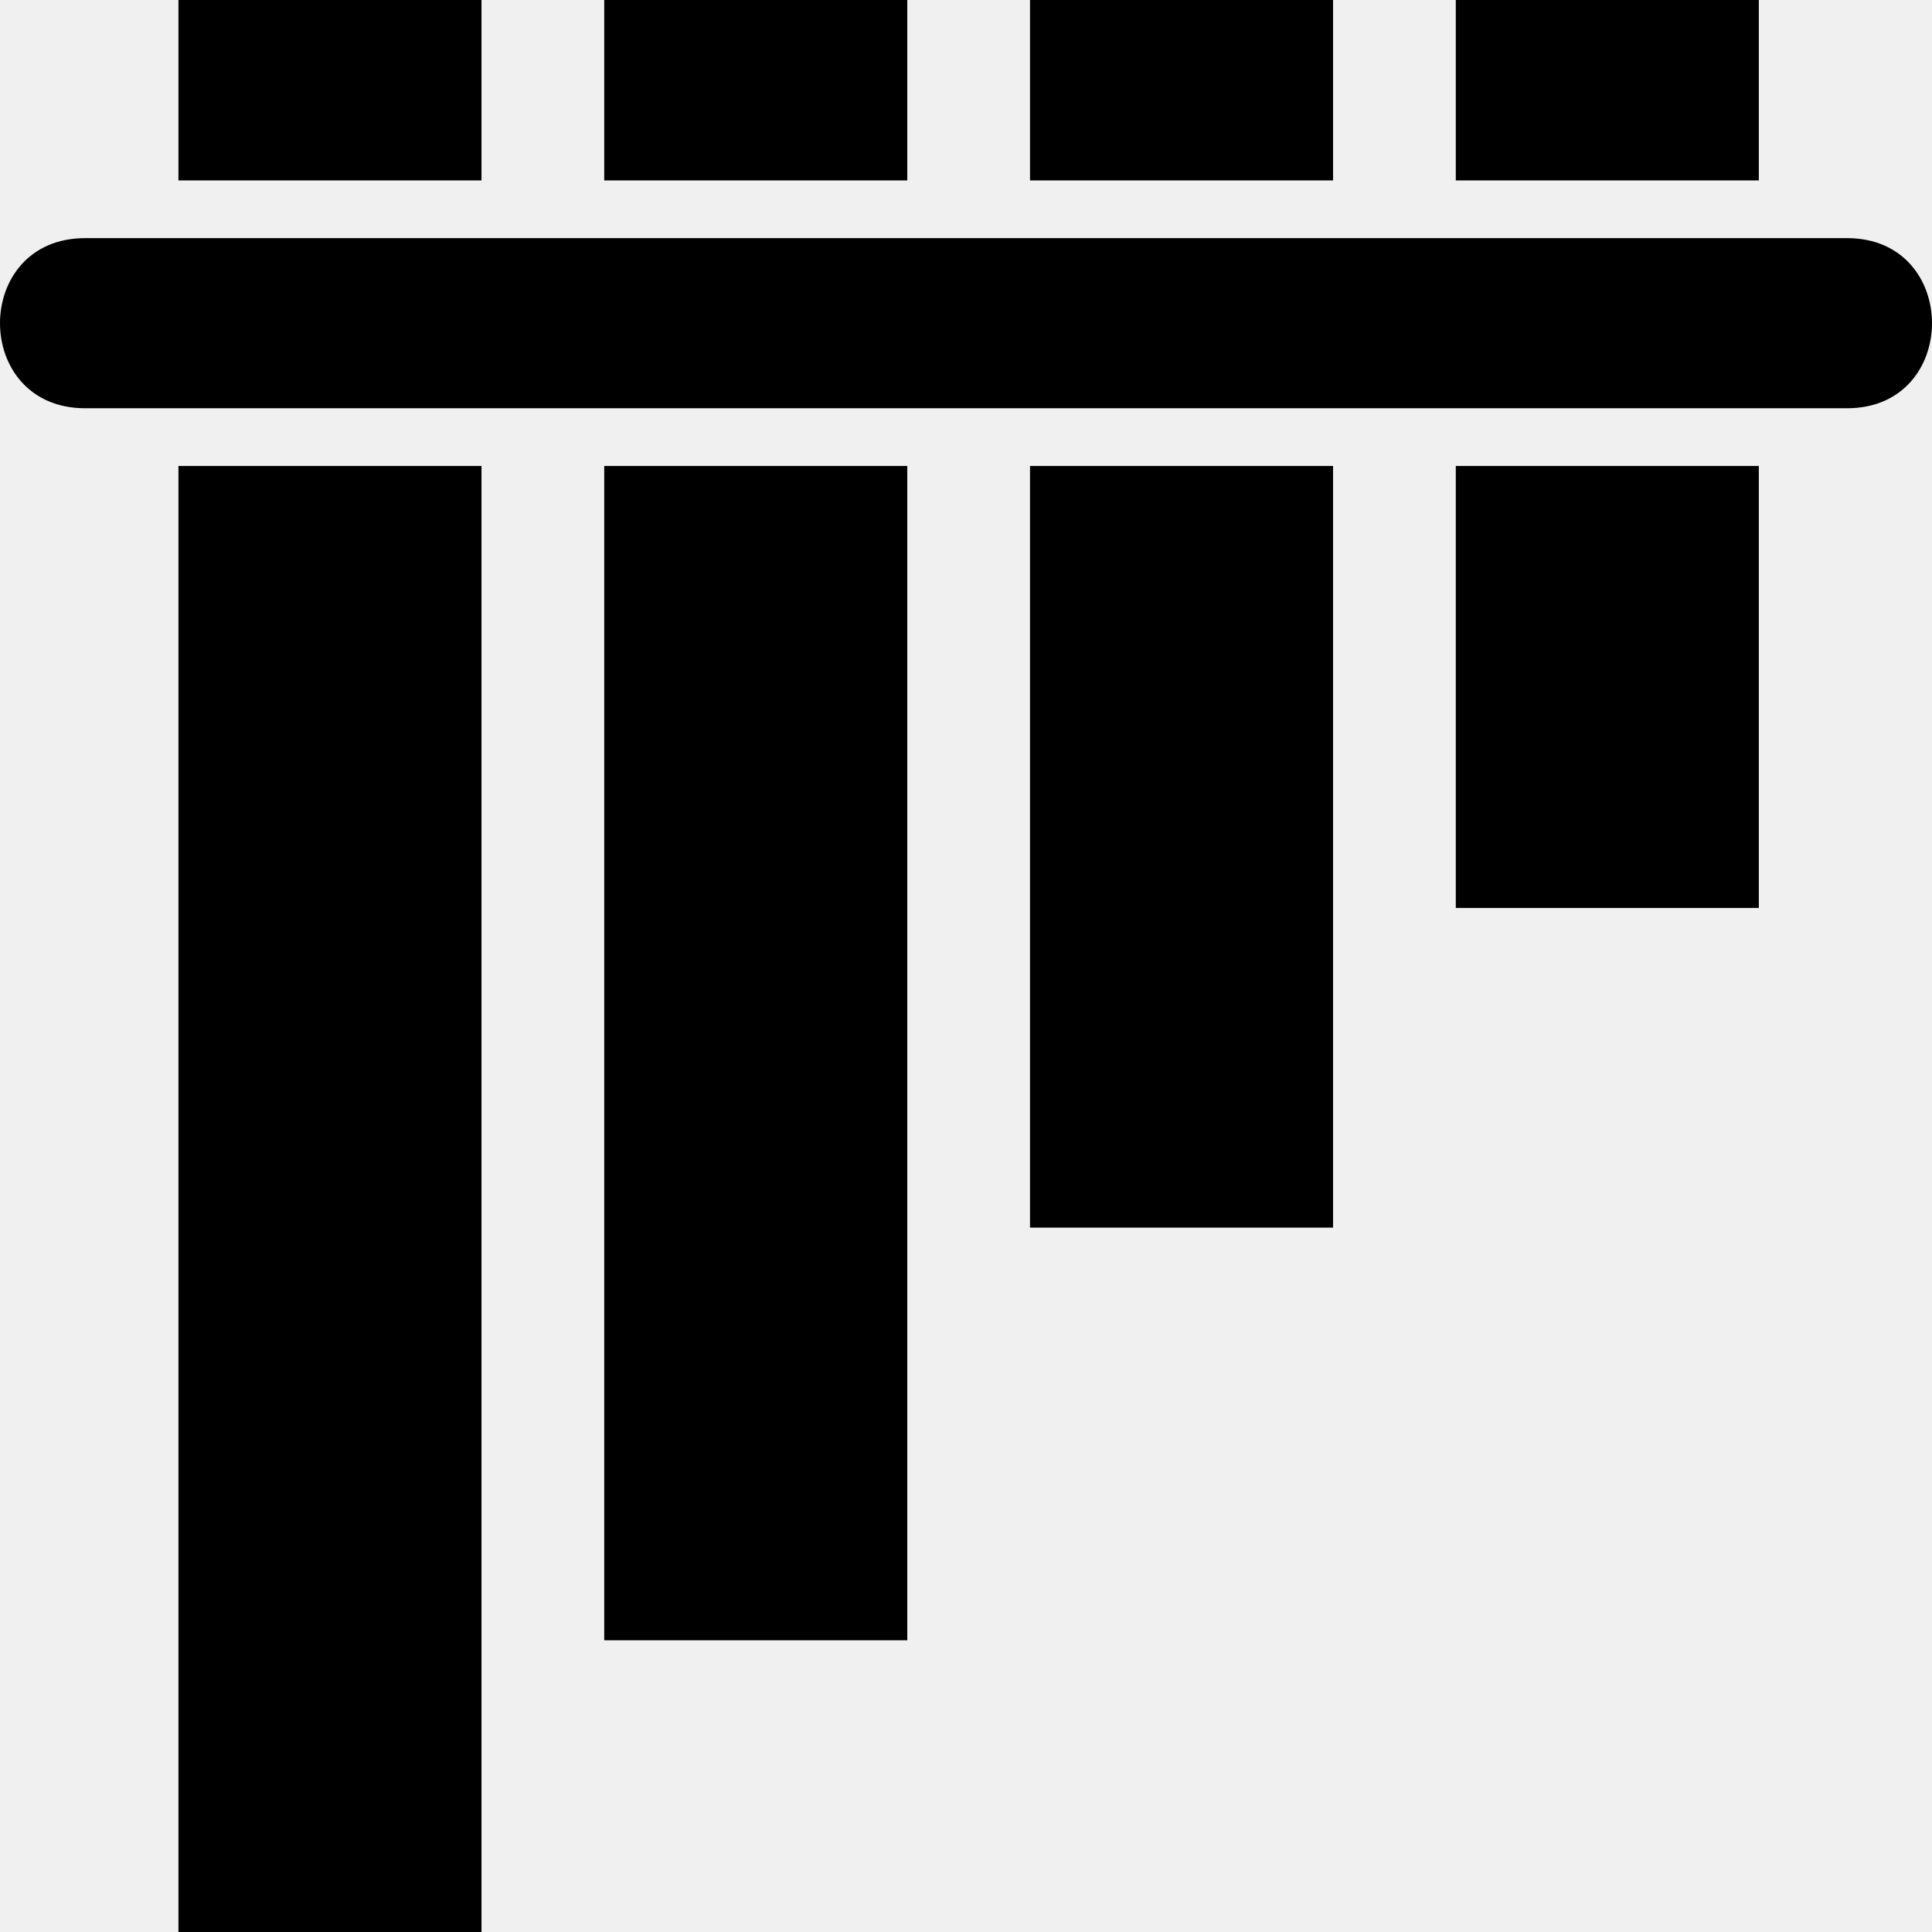
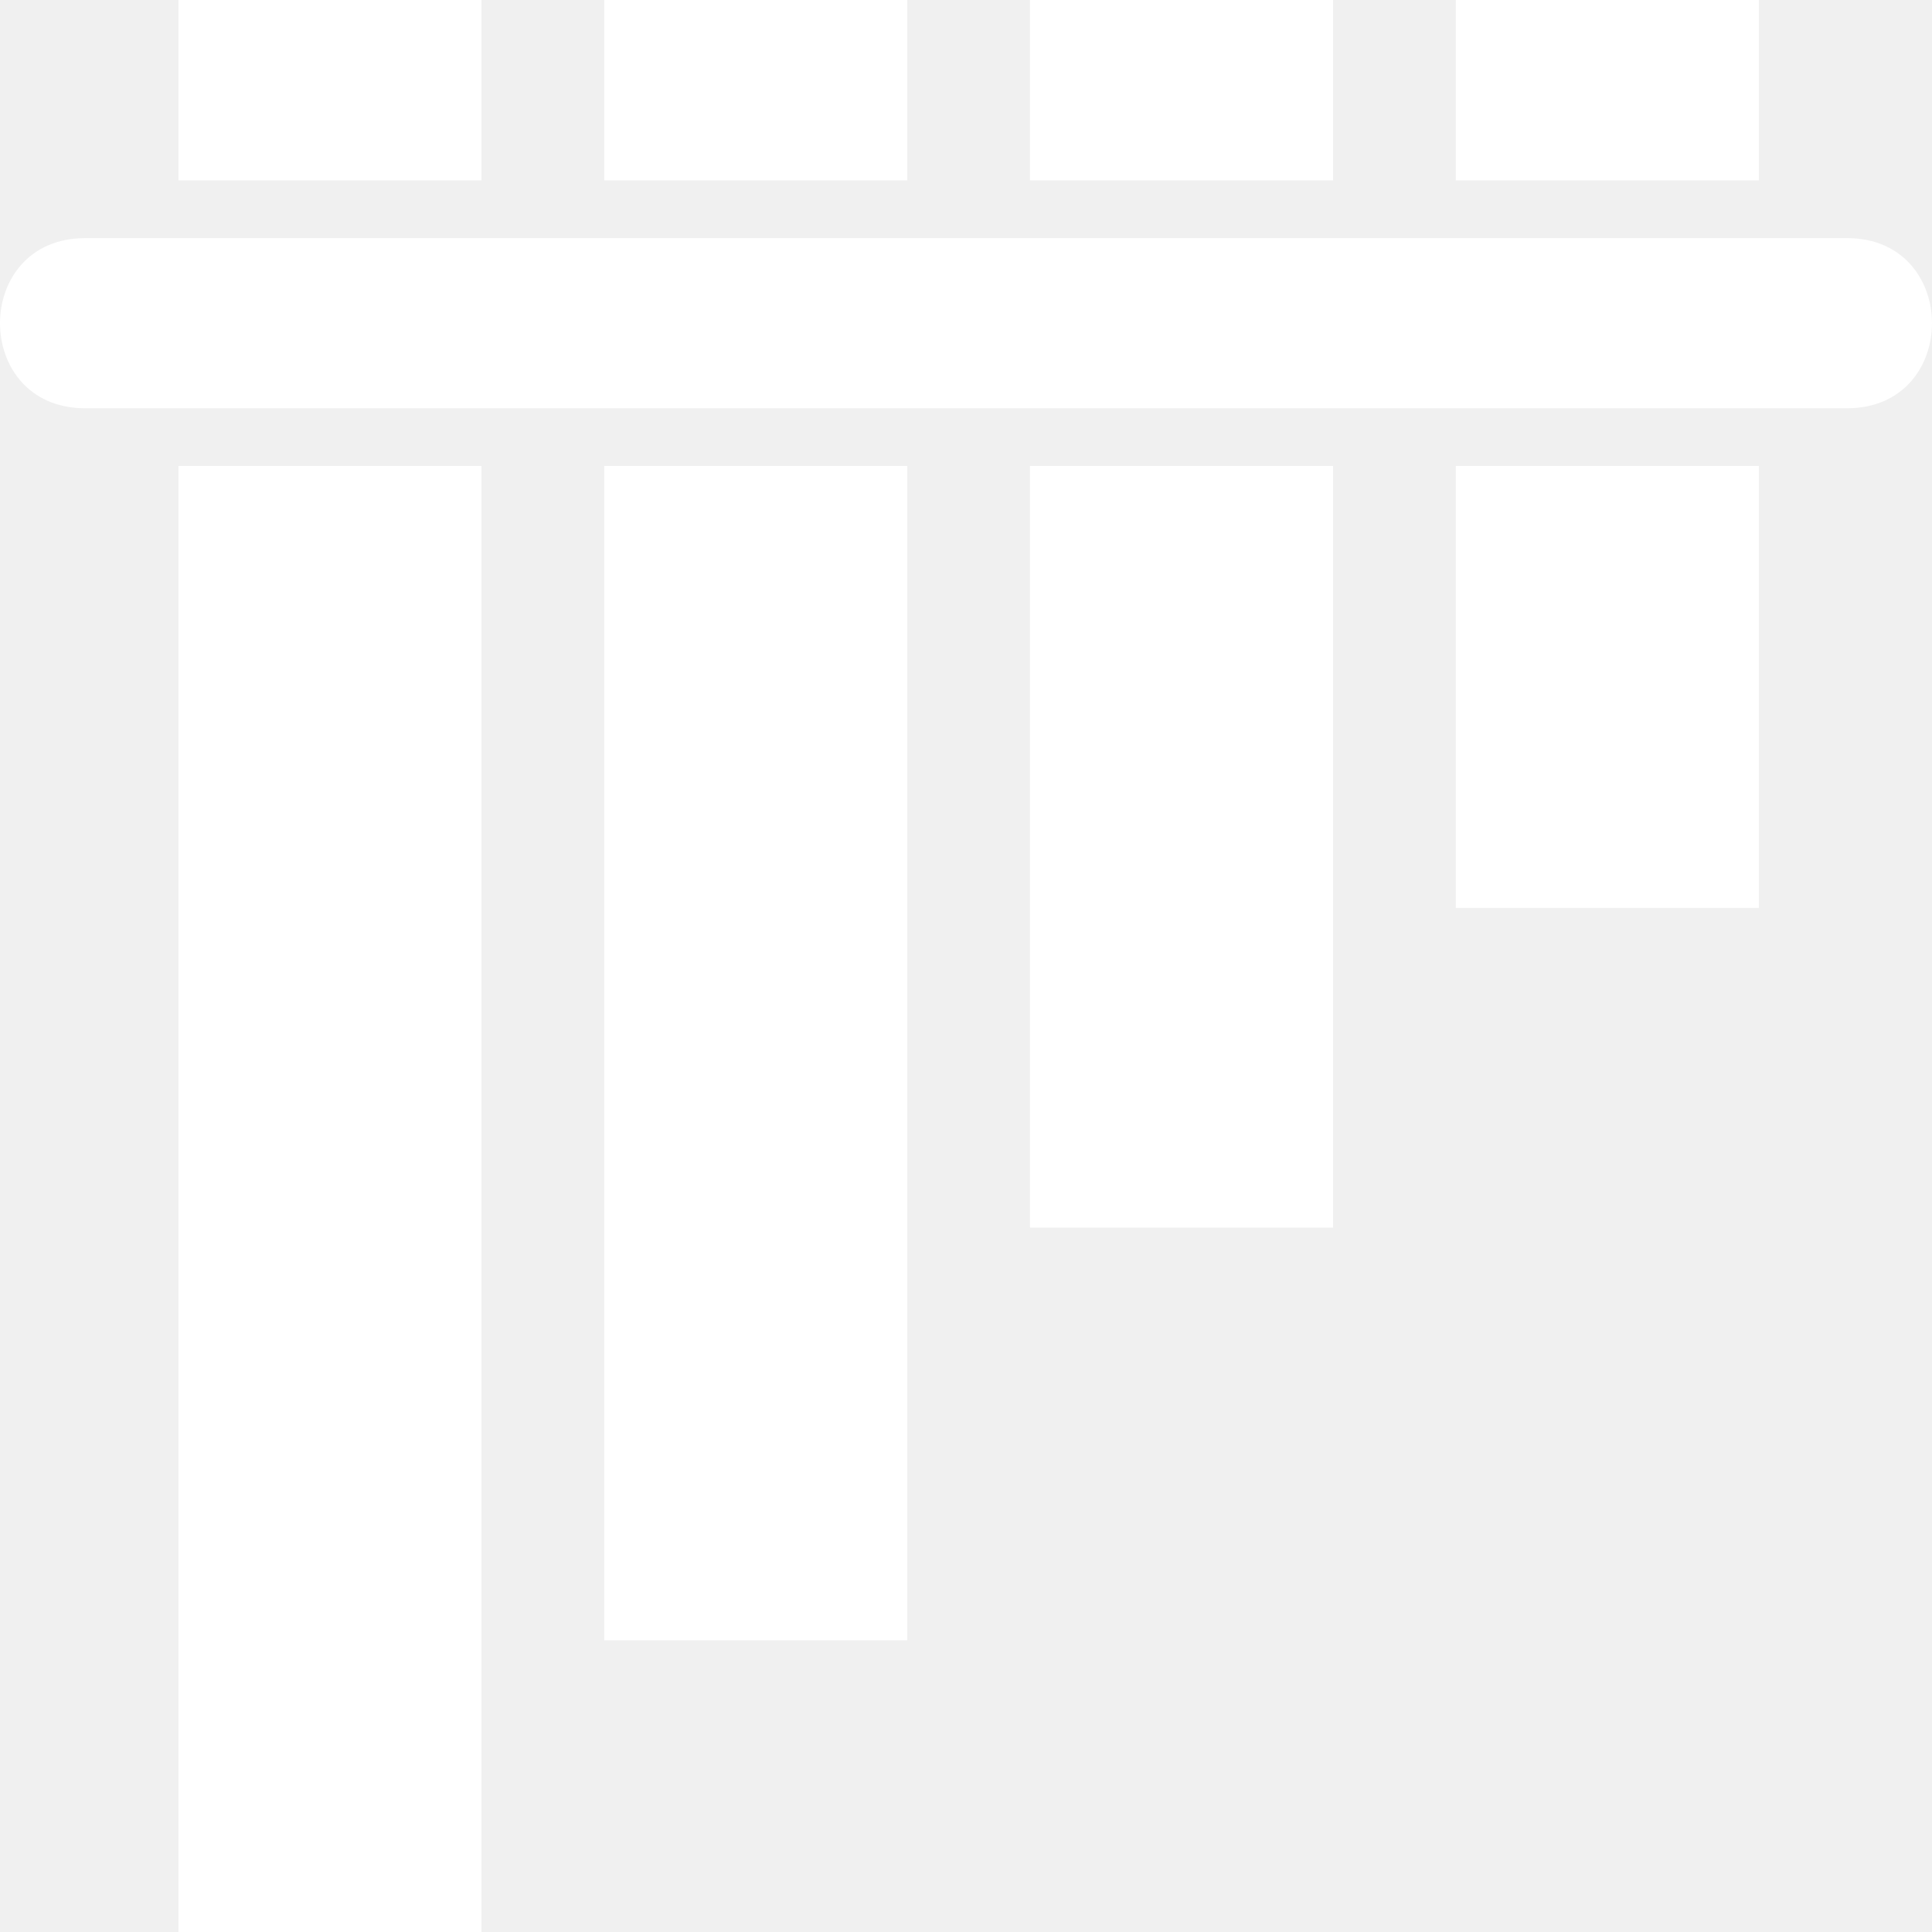
- <svg xmlns="http://www.w3.org/2000/svg" version="1.1" width="512px" height="512px">
+ <svg xmlns="http://www.w3.org/2000/svg" version="1.1" width="512px" height="512px" fill="#ffffff">
  <path d="M47.289,47.818V0h80.312v47.818H47.289z M353.275,47.818V0h-80.312v47.818H353.275z M240.438,47.818V0h-80.312v47.818H240.438z M489.482,63.105H22.58c-30.106,0-30.106,45.089,0,45.089h466.902C519.506,108.194,519.506,63.105,489.482,63.105z M466.111,47.818V0h-80.312v47.818H466.111z M385.799,123.482v117.135h80.312V123.482H385.799z M272.962,123.482v201.852h80.312V123.482H272.962z M160.126,123.482v311.216h80.312V123.482H160.126z M47.289,123.482V512h80.312V123.482H47.289z" />
</svg>
